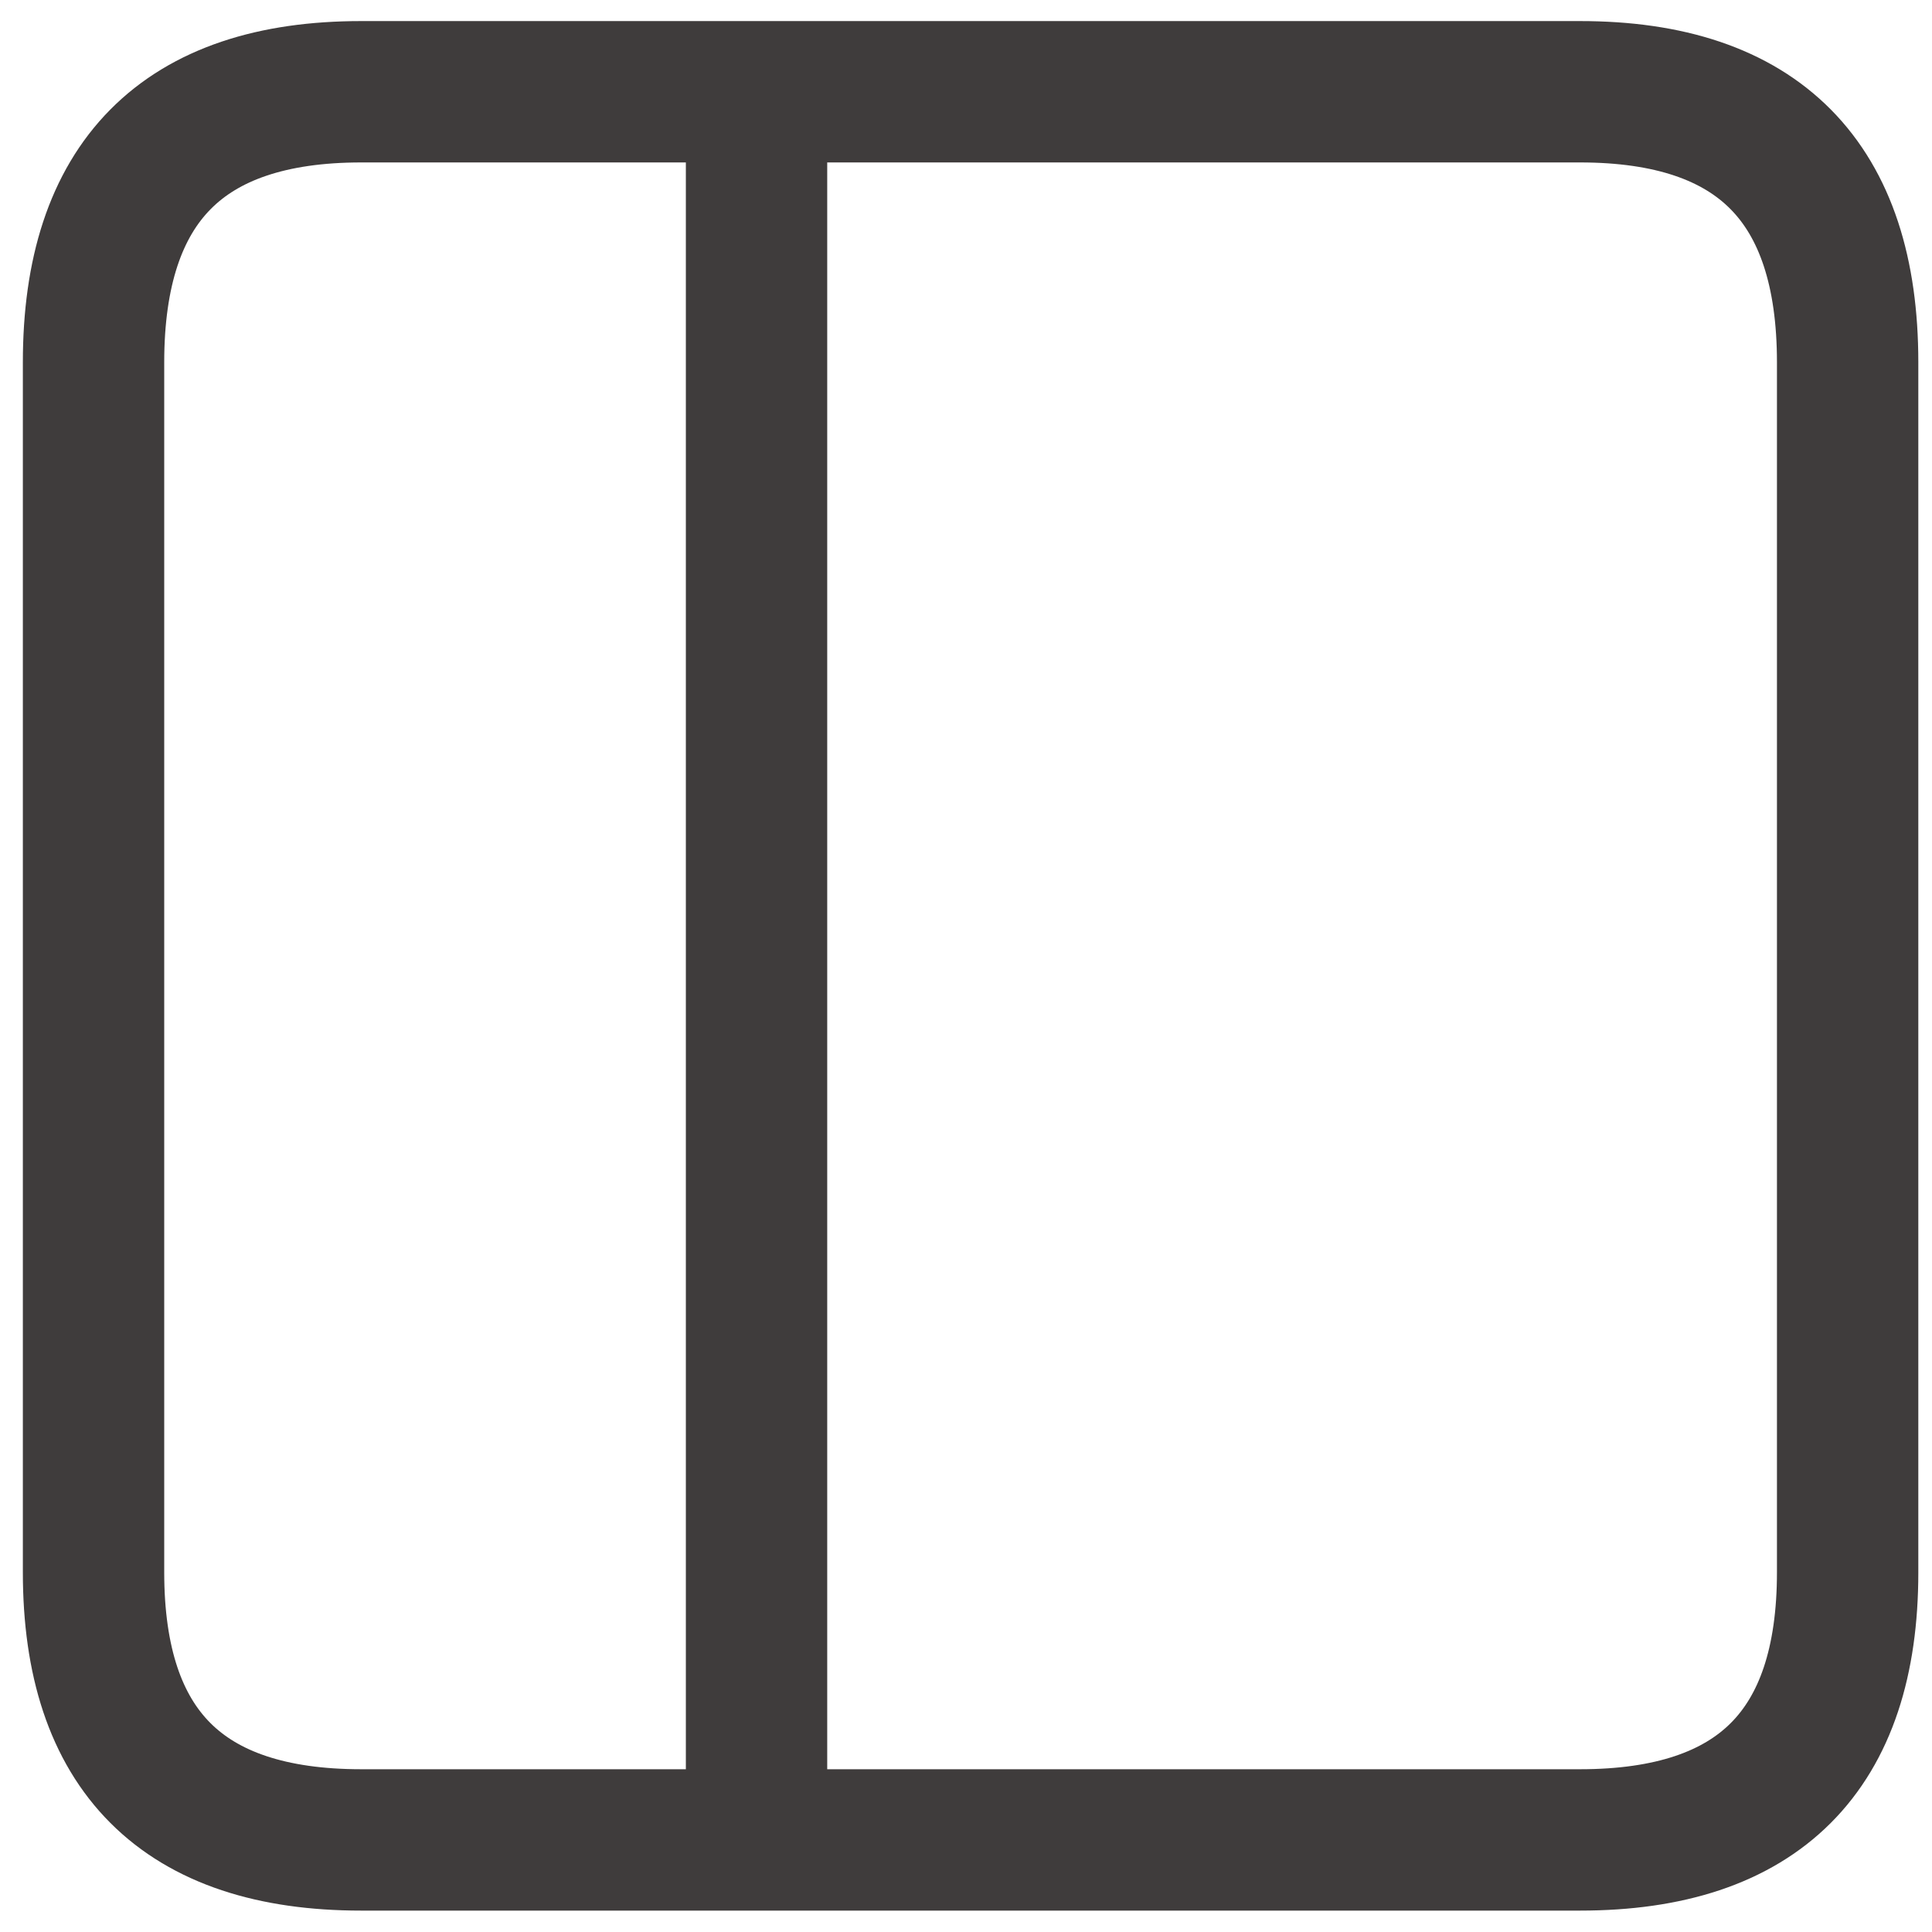
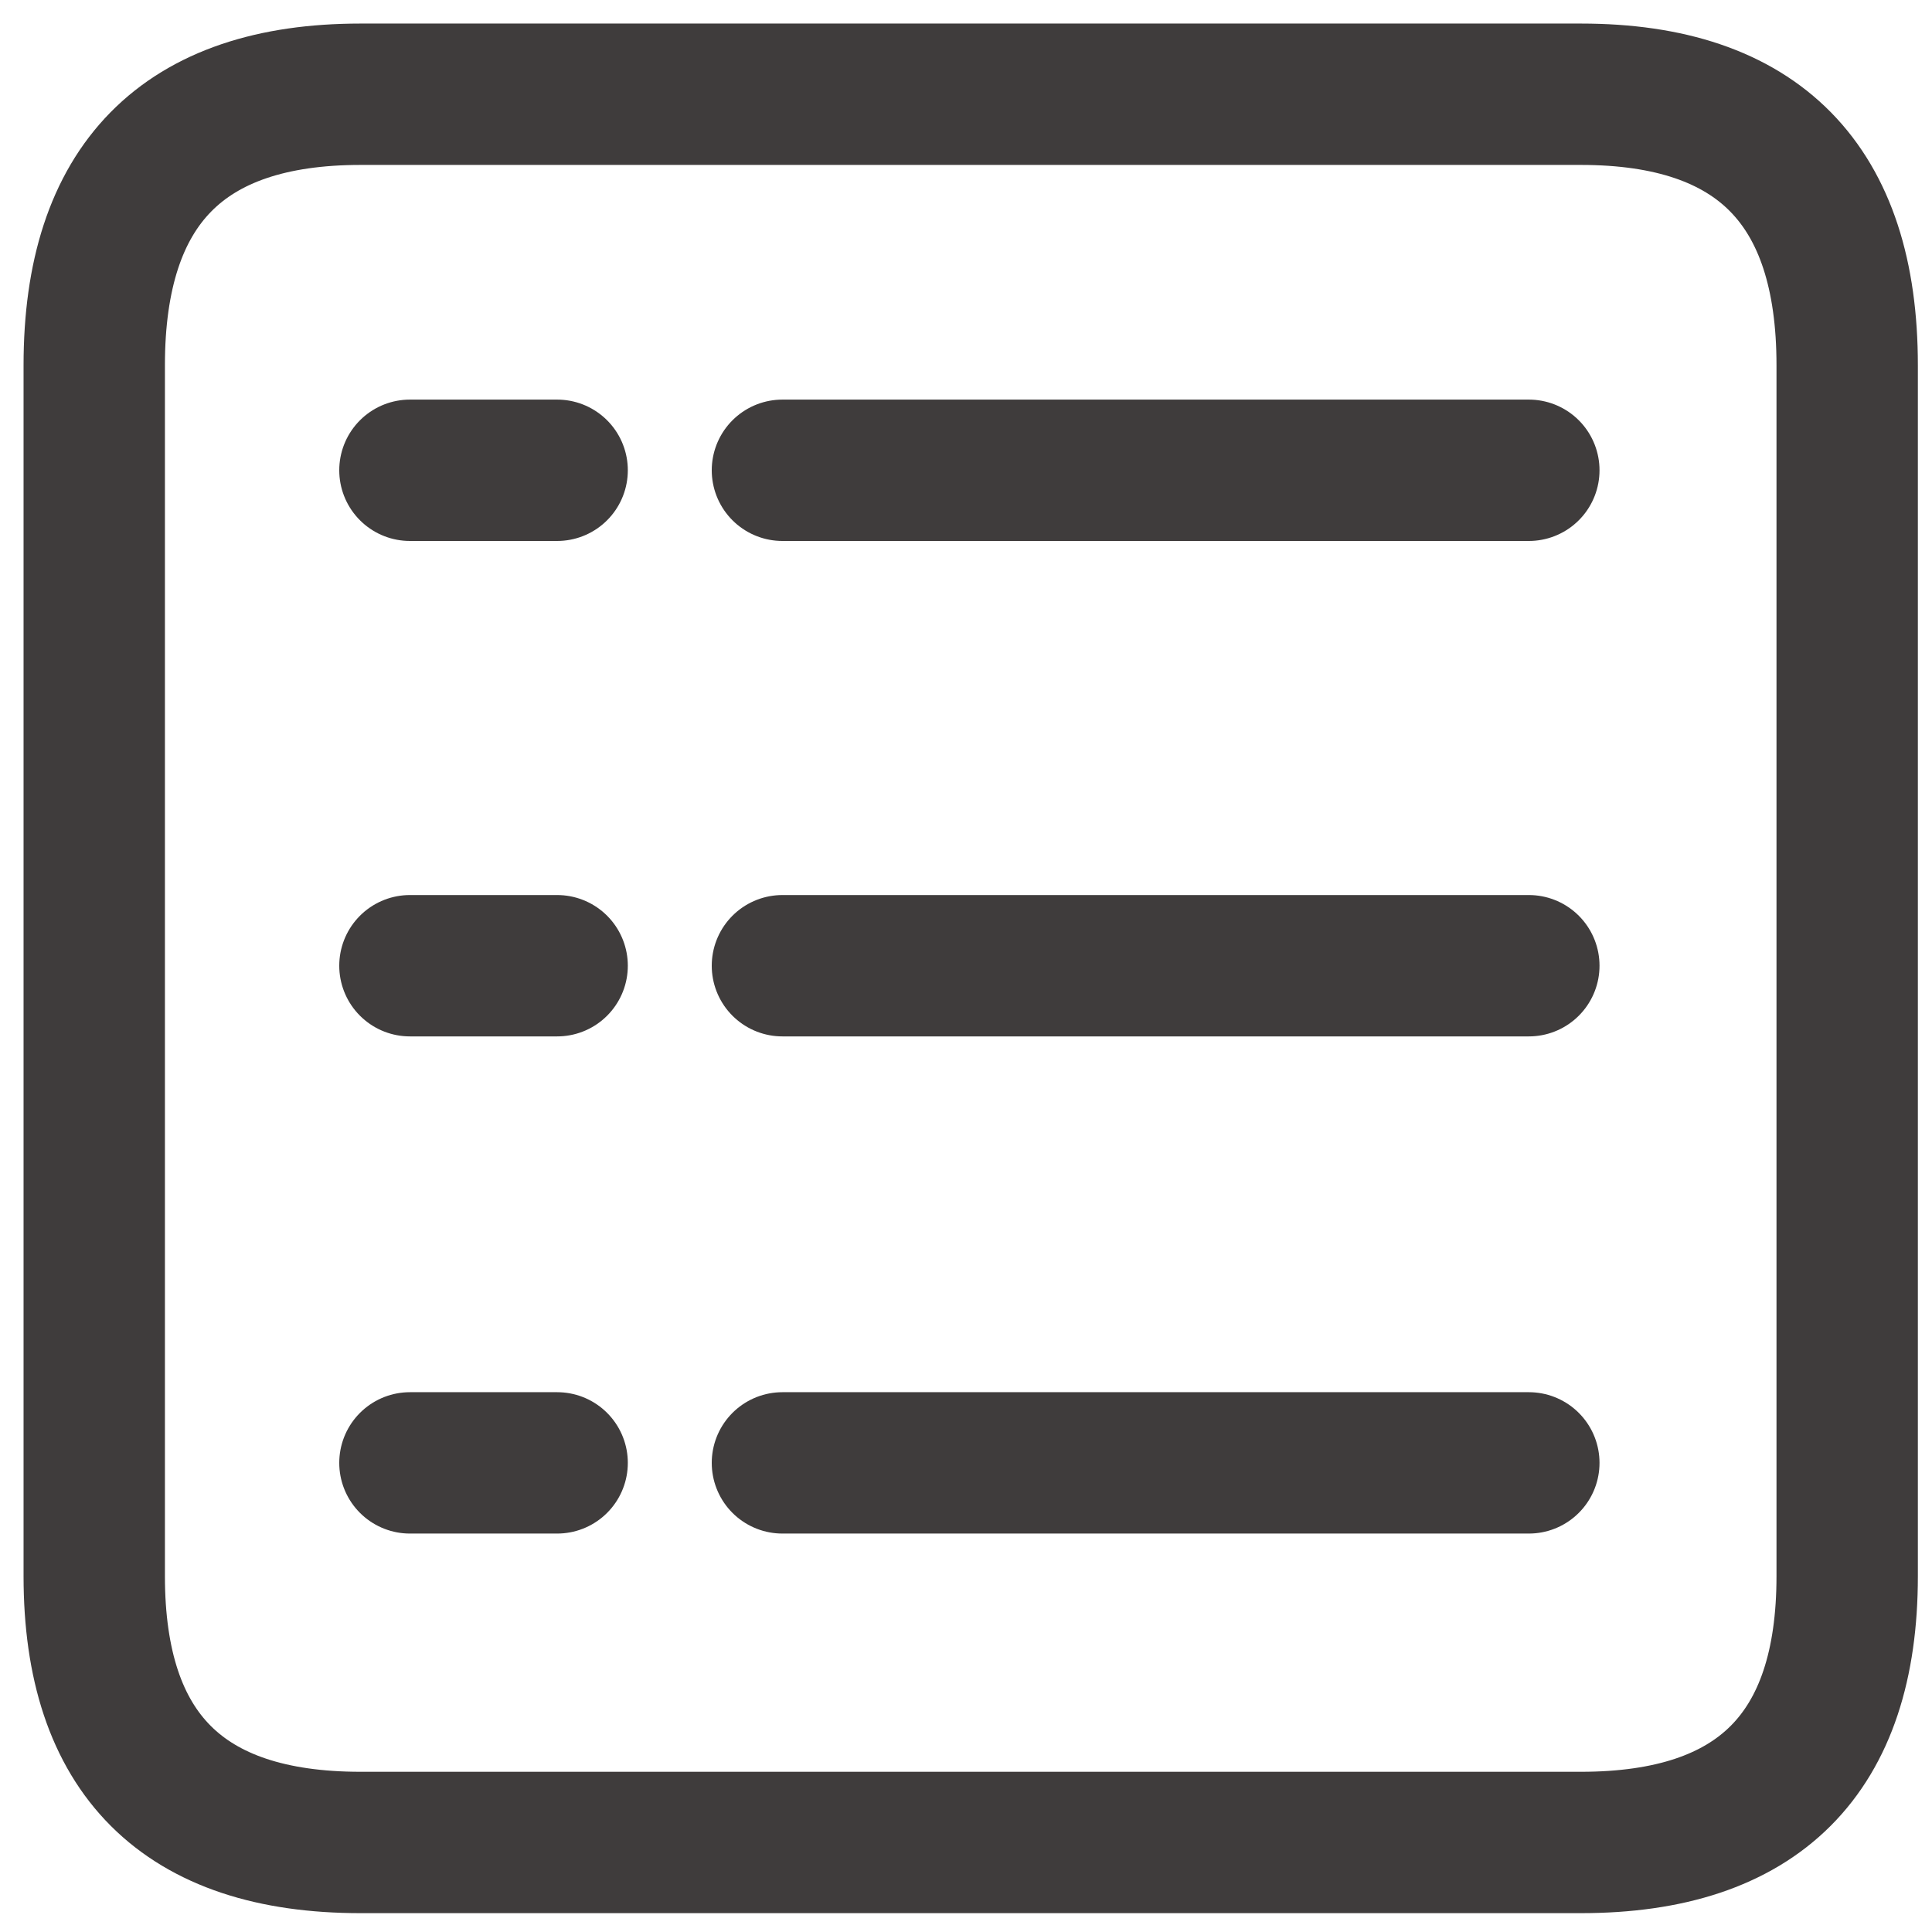
<svg xmlns="http://www.w3.org/2000/svg" xmlns:xlink="http://www.w3.org/1999/xlink" version="1.1" preserveAspectRatio="none" x="0px" y="0px" width="41px" height="41px" viewBox="0 0 41 41">
  <defs>
-     <path id="Layer0_0_MEMBER_0_1_STROKES" stroke="#3F3C3C" stroke-width="3" stroke-linejoin="round" stroke-linecap="square" fill="none" d=" M 16.072 1.983 L 33.549 1.983 Q 39.227 1.983 39.227 7.725 L 39.227 33.404 Q 39.227 39.082 33.549 39.082 L 16.072 39.082 7.681 39.082 Q 2.002 39.082 2.002 33.404 L 2.002 7.725 Q 2.002 1.983 7.681 1.983 L 16.072 1.983 Z M 16.072 1.983 L 16.072 39.082" />
+     <path id="Layer0_0_MEMBER_0_MEMBER_0_1_STROKES" stroke="#3F3C3C" stroke-width="3" stroke-linejoin="round" stroke-linecap="round" fill="none" d=" M 16.605 10.01 L 32.445 10.01 M 8.7 10.01 L 11.824 10.01" />
+     <path id="Layer0_0_MEMBER_0_MEMBER_1_1_STROKES" stroke="#3F3C3C" stroke-width="3" stroke-linejoin="round" stroke-linecap="round" fill="none" d=" M 16.605 20.51 L 32.445 20.51 M 8.7 20.51 L 11.824 20.51" />
+     <path id="Layer0_0_MEMBER_0_MEMBER_2_1_STROKES" stroke="#3F3C3C" stroke-width="3" stroke-linejoin="round" stroke-linecap="round" fill="none" d=" M 16.605 31.06 L 32.445 31.06 M 8.7 31.06 L 11.824 31.06" />
+     <path id="Layer0_0_MEMBER_1_MEMBER_0_1_STROKES" stroke="#3F3C3C" stroke-width="3" stroke-linejoin="round" stroke-linecap="square" fill="none" d=" M 527.55 234 L 553.45 234 Q 559.1 234 559.1 239.75 L 559.1 265.45 Q 559.1 271.1 553.45 271.1 L 527.55 271.1 Q 521.9 271.1 521.9 265.45 L 521.9 239.75 Q 521.9 234 527.55 234 Z" />
  </defs>
-   <g transform="matrix( 1.261871, 0, 0, 1.261871, -321.1,-401.5) ">
-     <use xlink:href="#Layer0_0_MEMBER_0_1_STROKES" transform="matrix( 0.7924652, 0, 0, 0.7924652, 254.45,318.15) " />
+   <g transform="matrix( 0.6374359, 0, 0, 0.6374359, -248.25,-141.7) ">
+     <use xlink:href="#Layer0_0_MEMBER_0_MEMBER_0_1_STROKES" transform="matrix( 1.568771, 0, 0, 1.568771, 389.45,222.25) " />
+   </g>
+   <g transform="matrix( 0.6374359, 0, 0, 0.6374359, -248.25,-131.2) ">
+     <use xlink:href="#Layer0_0_MEMBER_0_MEMBER_1_1_STROKES" transform="matrix( 1.568771, 0, 0, 1.568771, 389.45,205.8) " />
+   </g>
+   <g transform="matrix( 0.6374359, 0, 0, 0.6374359, -248.25,-120.65) ">
+     <use xlink:href="#Layer0_0_MEMBER_0_MEMBER_2_1_STROKES" transform="matrix( 1.568771, 0, 0, 1.568771, 389.45,189.25) " />
+   </g>
+   <g transform="matrix( 1, 0, 0, 1, -519.9,-232) ">
+     <use xlink:href="#Layer0_0_MEMBER_1_MEMBER_0_1_STROKES" />
  </g>
</svg>
